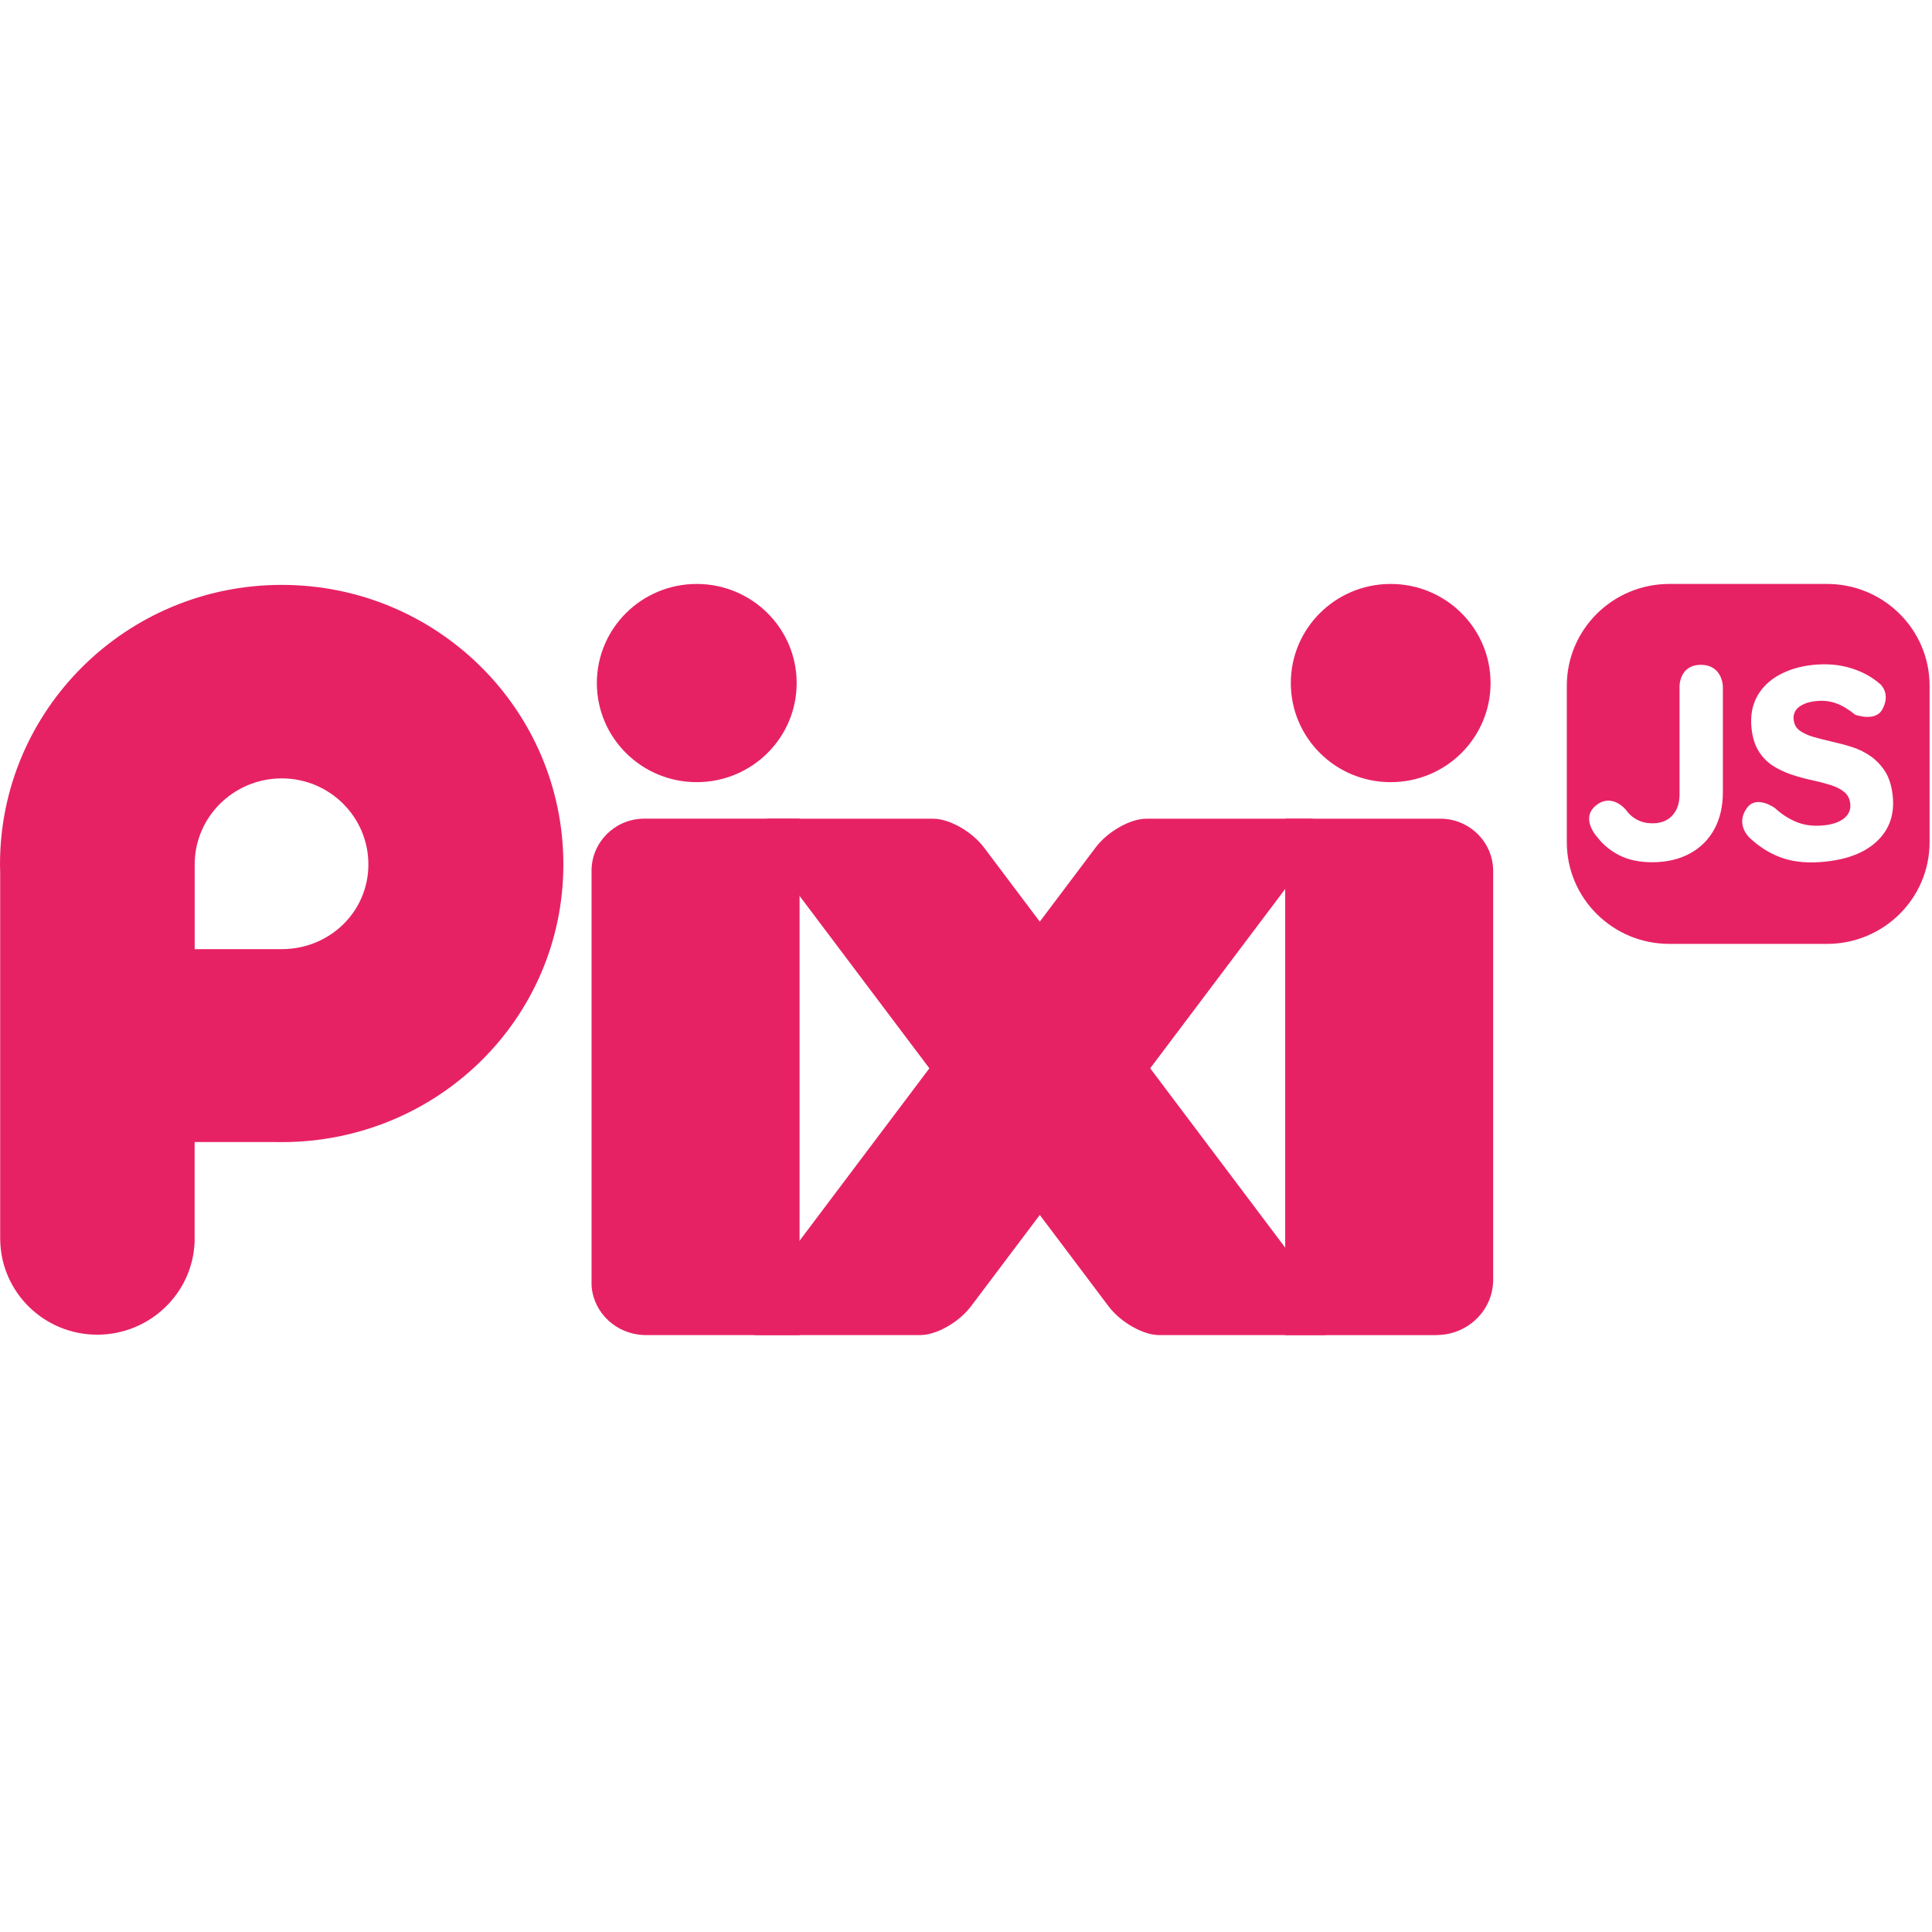
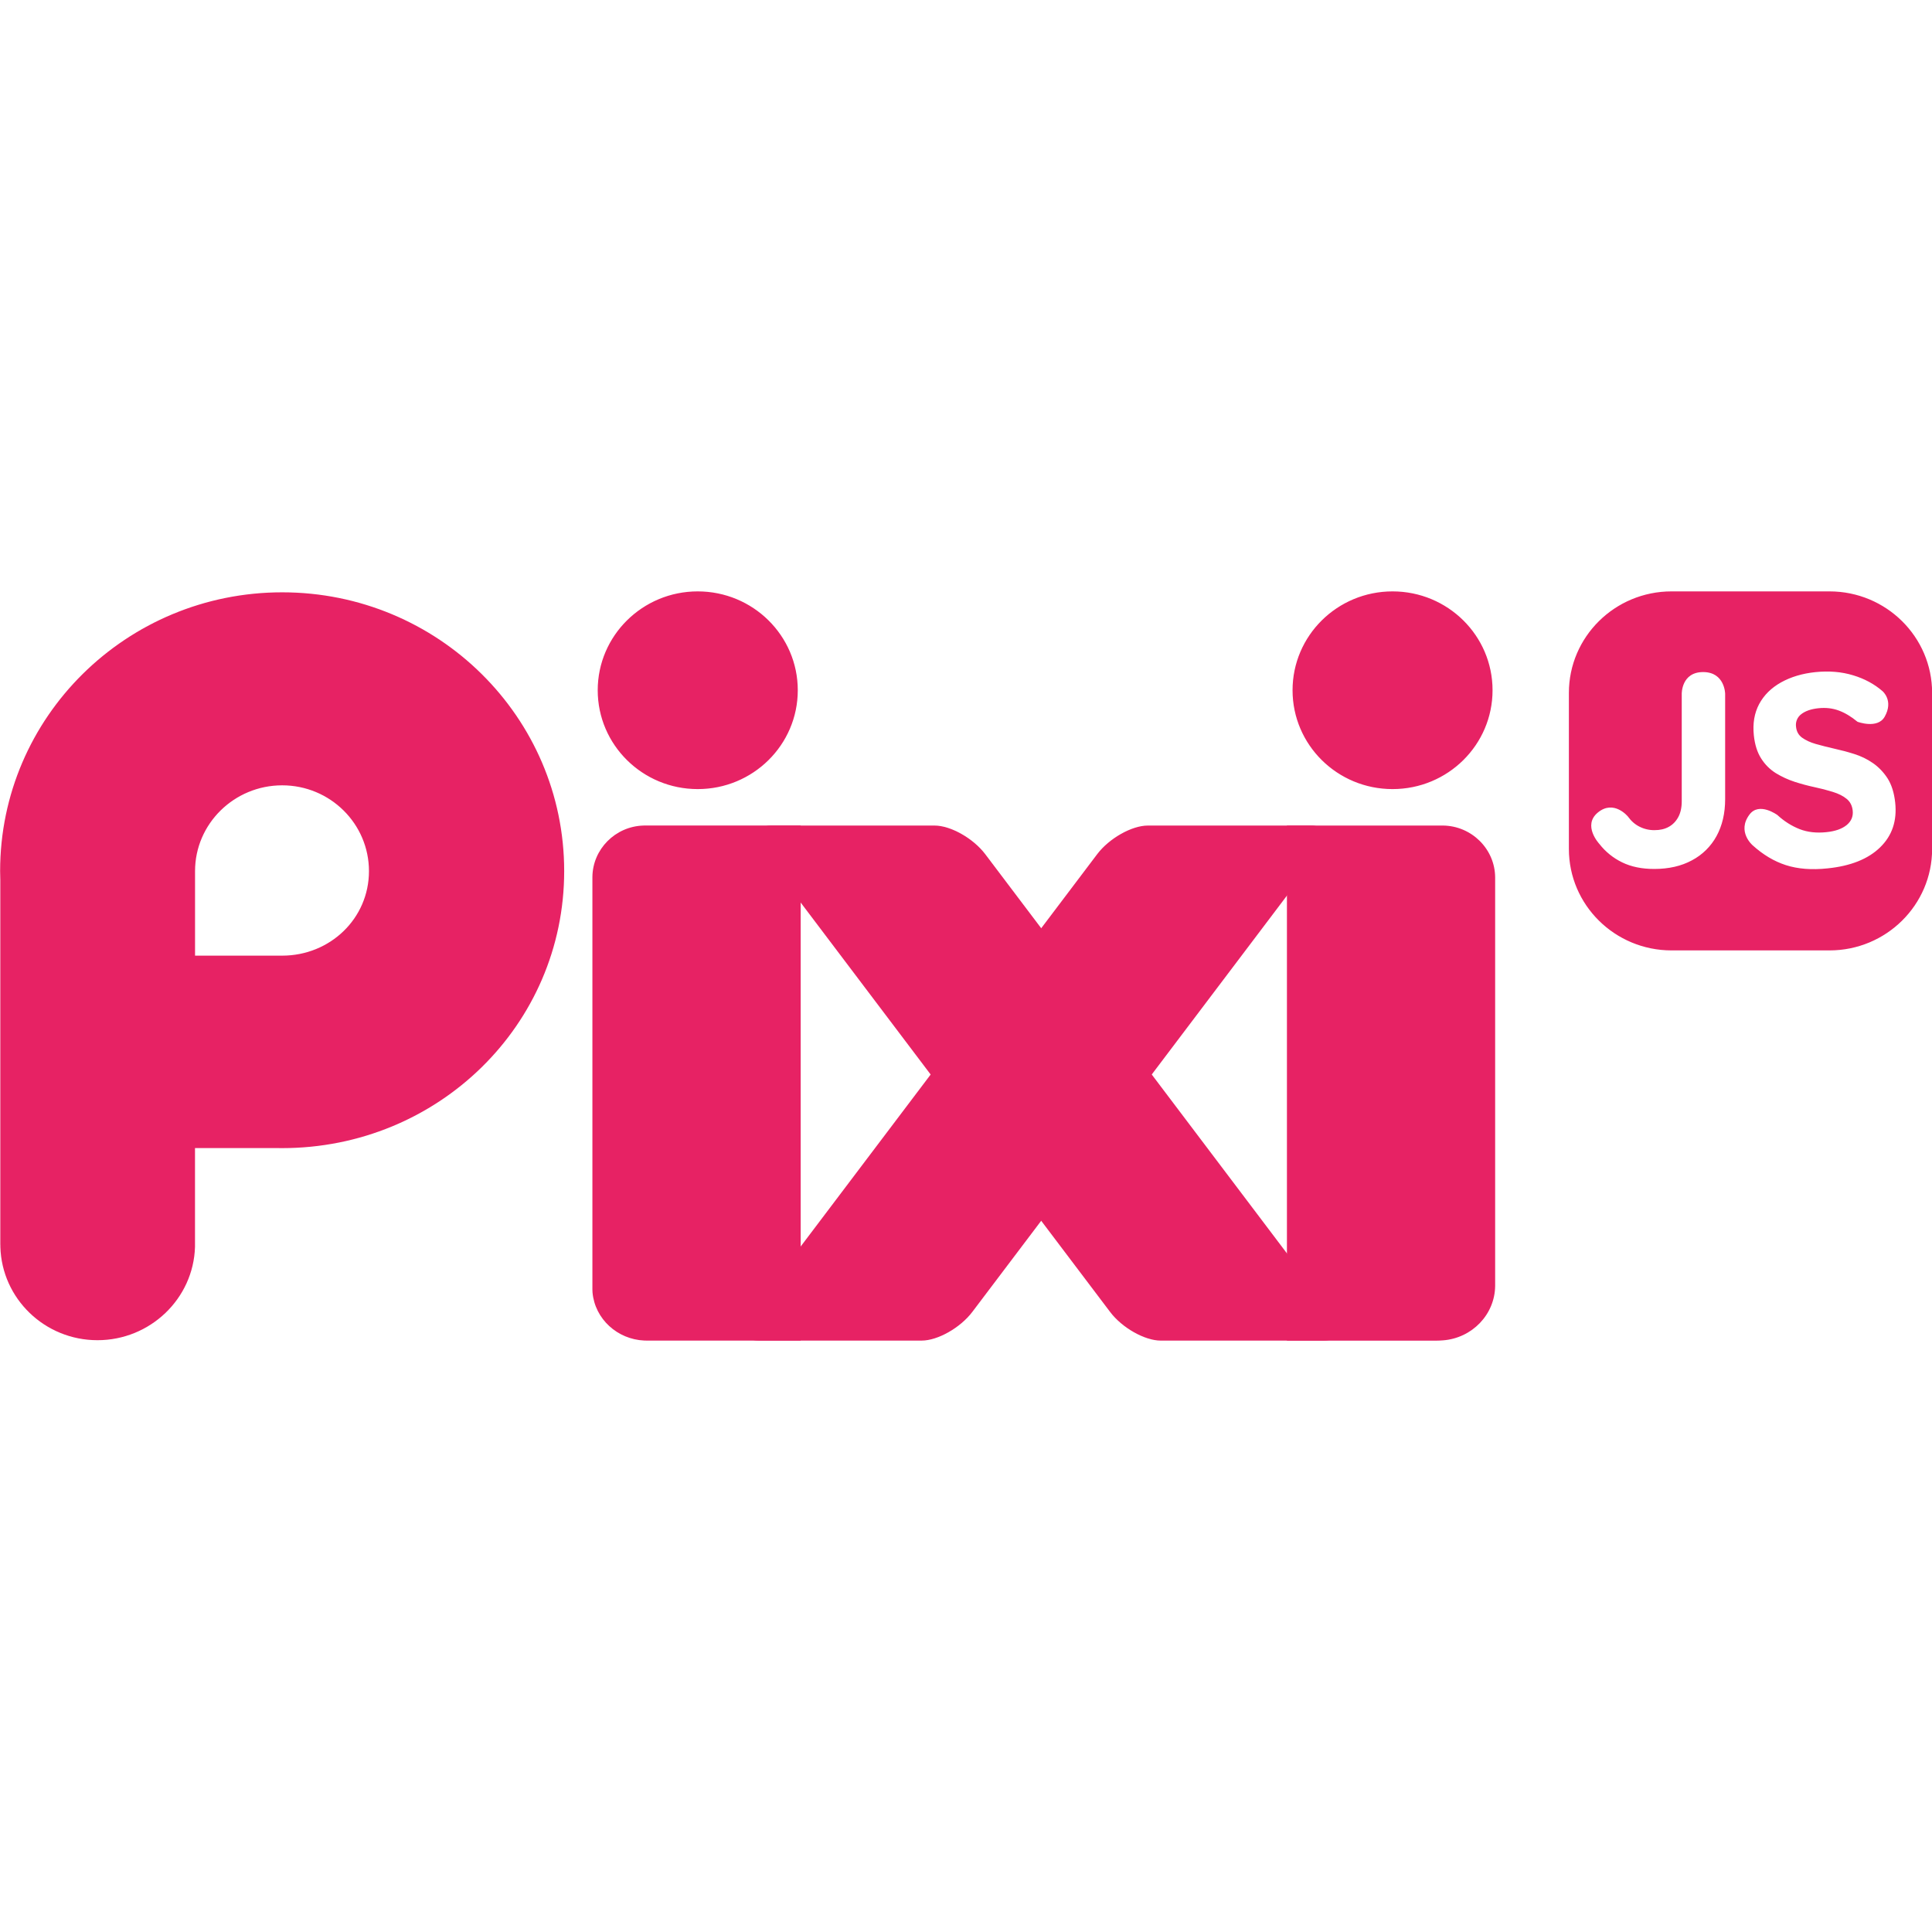
- <svg xmlns="http://www.w3.org/2000/svg" width="128" height="128" viewBox="0 0 128 128">
+ <svg xmlns="http://www.w3.org/2000/svg" viewBox="0 0 128 128">
  <defs>
    <clipPath id="a">
      <path d="M39 54h60v34.453H39Zm0 0" />
    </clipPath>
    <clipPath id="b">
      <path d="M50 54h39v34.453H50Zm0 0" />
    </clipPath>
    <clipPath id="c">
      <path d="M0 38.688h127.84v49.765H0Zm0 0" />
    </clipPath>
  </defs>
-   <g clip-path="url(#a)">
-     <path d="M52.973 88.453V54.238H42.66c-.035 0-.07 0-.11.004-1.85.063-3.34 1.574-3.359 3.414v27.41c0 .055.004.121.008.192.16 1.762 1.645 3.113 3.426 3.191.078 0 .148.004.215.004Zm42.496-.016c1.922-.144 3.441-1.71 3.457-3.624V57.69c-.008-1.89-1.559-3.433-3.465-3.449H85.148v34.215h9.891c.137 0 .281-.008.43-.02Zm0 0" style="stroke:none;fill-rule:nonzero;fill:#e72264;fill-opacity:1" />
+   <g clip-path="url(#a)" transform="matrix(1.00125 0 0 .99744 .008 .592)">
+     <path fill="#e72264" d="M52.973 88.453V54.238H42.66c-.035 0-.07 0-.11.004-1.85.063-3.34 1.574-3.359 3.414v27.41c0 .055.004.121.008.192.16 1.762 1.645 3.113 3.426 3.191.078 0 .148.004.215.004zm42.496-.016c1.922-.144 3.441-1.71 3.457-3.624V57.69c-.008-1.89-1.559-3.433-3.465-3.449H85.148v34.215h9.891c.137 0 .281-.008.43-.02zm0 0" />
  </g>
-   <g clip-path="url(#b)">
-     <path d="M51.04 54.242h10.796c1.059 0 2.555.848 3.348 1.899l22.894 30.41c.79 1.05.574 1.902-.484 1.902H76.797c-1.059 0-2.559-.851-3.348-1.902L50.551 56.14c-.79-1.047-.57-1.899.484-1.899Zm0 0" style="stroke:none;fill-rule:nonzero;fill:#e72264;fill-opacity:1" />
+   <g clip-path="url(#b)" transform="matrix(1.00125 0 0 .99744 .008 .592)">
+     <path fill="#e72264" d="M51.04 54.242h10.796c1.059 0 2.555.848 3.348 1.899l22.894 30.41c.79 1.05.574 1.902-.484 1.902H76.797c-1.059 0-2.559-.851-3.348-1.902L50.551 56.14c-.79-1.047-.57-1.899.484-1.899zm0 0" />
  </g>
-   <g clip-path="url(#c)">
-     <path d="M86.738 54.242H75.941c-1.058 0-2.554.848-3.347 1.899L49.699 86.55c-.793 1.05-.574 1.902.485 1.902H60.98c1.06 0 2.555-.851 3.348-1.902l22.895-30.41c.789-1.047.574-1.899-.485-1.899Zm5.399-15.554c3.656 0 6.617 2.94 6.617 6.566 0 3.629-2.961 6.566-6.617 6.566-3.657 0-6.617-2.937-6.617-6.566 0-3.625 2.96-6.566 6.617-6.566Zm-45.977 0c3.656 0 6.621 2.94 6.621 6.566 0 3.629-2.965 6.566-6.62 6.566-3.653 0-6.618-2.937-6.618-6.566 0-3.625 2.965-6.566 6.617-6.566Zm74.887 0h-10.45c-3.75 0-6.792 3.019-6.792 6.742v10.367c0 3.719 3.043 6.738 6.793 6.738h10.449c3.75 0 6.793-3.02 6.793-6.738V45.43c0-3.723-3.043-6.742-6.793-6.742Zm-6.902 6.8v6.996c0 .946-.192 1.762-.57 2.457a3.957 3.957 0 0 1-1.626 1.61c-.703.383-1.535.574-2.5.574-.816 0-1.523-.145-2.12-.438a4.26 4.26 0 0 1-1.509-1.226s-1.14-1.223-.097-2.086c1.066-.879 1.992.273 1.992.273.215.301.472.524.77.672.292.153.628.227 1 .227.35 0 .66-.07.921-.215.266-.145.477-.36.633-.645.156-.285.234-.64.234-1.058v-7.14s-.027-1.442 1.415-1.442c1.44 0 1.457 1.441 1.457 1.441Zm10.257 10.2c-.789.773-1.949 1.242-3.48 1.398-1.055.113-1.973.039-2.758-.215-.785-.254-1.516-.695-2.203-1.32 0 0-1.059-.906-.203-2.043.64-.856 1.844.035 1.844.035.457.422.949.73 1.472.937.524.204 1.114.27 1.774.2.586-.059 1.03-.22 1.34-.473.304-.254.437-.57.398-.953-.035-.332-.168-.594-.402-.785-.23-.192-.536-.344-.91-.461a13.051 13.051 0 0 0-1.215-.317c-.434-.093-.871-.21-1.317-.355-.449-.148-.86-.34-1.242-.574a3.074 3.074 0 0 1-.965-.965c-.262-.406-.426-.922-.492-1.55-.082-.786.035-1.477.352-2.075.32-.598.804-1.078 1.453-1.442.652-.363 1.41-.59 2.273-.68.899-.09 1.727-.023 2.492.212.762.23 1.41.586 1.946 1.054 0 0 .75.625.14 1.7-.472.832-1.797.332-1.797.332-.425-.352-.843-.602-1.25-.75-.41-.149-.851-.2-1.332-.149-.492.051-.87.184-1.14.395a.892.892 0 0 0-.344.84c.031.308.164.55.402.722.239.172.54.313.907.418.367.106.773.207 1.214.309.438.097.883.215 1.325.355.445.14.859.34 1.234.602.379.262.703.601.973 1.015.265.418.437.958.507 1.622.125 1.203-.203 2.187-.996 2.96ZM18.664 38.75C8.355 38.75 0 47.04 0 57.266c0 .199.004.398.012.597v19.61-.004 4.578c0 .035 0 .066.004.101v.082c.097 3.438 2.937 6.196 6.425 6.196 3.489 0 6.352-2.758 6.454-6.196v-6.566h5.332c.144.004.289.004.433.004 10.309 0 18.664-8.176 18.664-18.402 0-10.227-8.351-18.516-18.66-18.516Zm0 24.133h-5.766V57.27c0-3.149 2.594-5.7 5.766-5.7s5.742 2.551 5.742 5.7c0 3.144-2.57 5.613-5.742 5.613Zm0 0" style="stroke:none;fill-rule:nonzero;fill:#e72264;fill-opacity:1" />
+   <g clip-path="url(#c)" transform="matrix(1.00125 0 0 .99744 .008 .592)">
+     <path fill="#e72264" d="M86.738 54.242H75.941c-1.058 0-2.554.848-3.347 1.899L49.699 86.55c-.793 1.05-.574 1.902.485 1.902H60.98c1.06 0 2.555-.851 3.348-1.902l22.895-30.41c.789-1.047.574-1.899-.485-1.899zm5.399-15.554c3.656 0 6.617 2.94 6.617 6.566 0 3.629-2.961 6.566-6.617 6.566-3.657 0-6.617-2.937-6.617-6.566 0-3.625 2.96-6.566 6.617-6.566zm-45.977 0c3.656 0 6.621 2.94 6.621 6.566 0 3.629-2.965 6.566-6.62 6.566-3.653 0-6.618-2.937-6.618-6.566 0-3.625 2.965-6.566 6.617-6.566zm74.887 0h-10.45c-3.75 0-6.792 3.019-6.792 6.742v10.367c0 3.719 3.043 6.738 6.793 6.738h10.449c3.75 0 6.793-3.02 6.793-6.738V45.43c0-3.723-3.043-6.742-6.793-6.742zm-6.902 6.8v6.996c0 .946-.192 1.762-.57 2.457a3.957 3.957 0 0 1-1.626 1.61c-.703.383-1.535.574-2.5.574-.816 0-1.523-.145-2.12-.438a4.26 4.26 0 0 1-1.509-1.226s-1.14-1.223-.097-2.086c1.066-.879 1.992.273 1.992.273.215.301.472.524.77.672a2.13 2.13 0 0 0 1 .227c.35 0 .66-.07.921-.215.266-.145.477-.36.633-.645.156-.285.234-.64.234-1.058v-7.14s-.027-1.442 1.415-1.442c1.44 0 1.457 1.441 1.457 1.441zm10.257 10.2c-.789.773-1.949 1.242-3.48 1.398-1.055.113-1.973.039-2.758-.215-.785-.254-1.516-.695-2.203-1.32 0 0-1.059-.906-.203-2.043.64-.856 1.844.035 1.844.035.457.422.949.73 1.472.937.524.204 1.114.27 1.774.2.586-.059 1.03-.22 1.34-.473.304-.254.437-.57.398-.953-.035-.332-.168-.594-.402-.785-.23-.192-.536-.344-.91-.461a13.051 13.051 0 0 0-1.215-.317c-.434-.093-.871-.21-1.317-.355a5.896 5.896 0 0 1-1.242-.574 3.074 3.074 0 0 1-.965-.965c-.262-.406-.426-.922-.492-1.55-.082-.786.035-1.477.352-2.075.32-.598.804-1.078 1.453-1.442.652-.363 1.41-.59 2.273-.68.899-.09 1.727-.023 2.492.212.762.23 1.41.586 1.946 1.054 0 0 .75.625.14 1.7-.472.832-1.797.332-1.797.332-.425-.352-.843-.602-1.25-.75-.41-.149-.851-.2-1.332-.149-.492.051-.87.184-1.14.395a.892.892 0 0 0-.344.84c.031.308.164.55.402.722.239.172.54.313.907.418a23.6 23.6 0 0 0 1.214.309c.438.097.883.215 1.325.355.445.14.859.34 1.234.602.379.262.703.601.973 1.015.265.418.437.958.507 1.622.125 1.203-.203 2.187-.996 2.96zM18.664 38.75C8.355 38.75 0 47.04 0 57.266c0 .199.004.398.012.597v19.61-.004 4.578c0 .035 0 .066.004.101v.082c.097 3.438 2.937 6.196 6.425 6.196 3.489 0 6.352-2.758 6.454-6.196v-6.566h5.332c.144.004.289.004.433.004 10.309 0 18.664-8.176 18.664-18.402 0-10.227-8.351-18.516-18.66-18.516zm0 24.133h-5.766V57.27c0-3.149 2.594-5.7 5.766-5.7s5.742 2.551 5.742 5.7c0 3.144-2.57 5.613-5.742 5.613zm0 0" />
  </g>
</svg>
